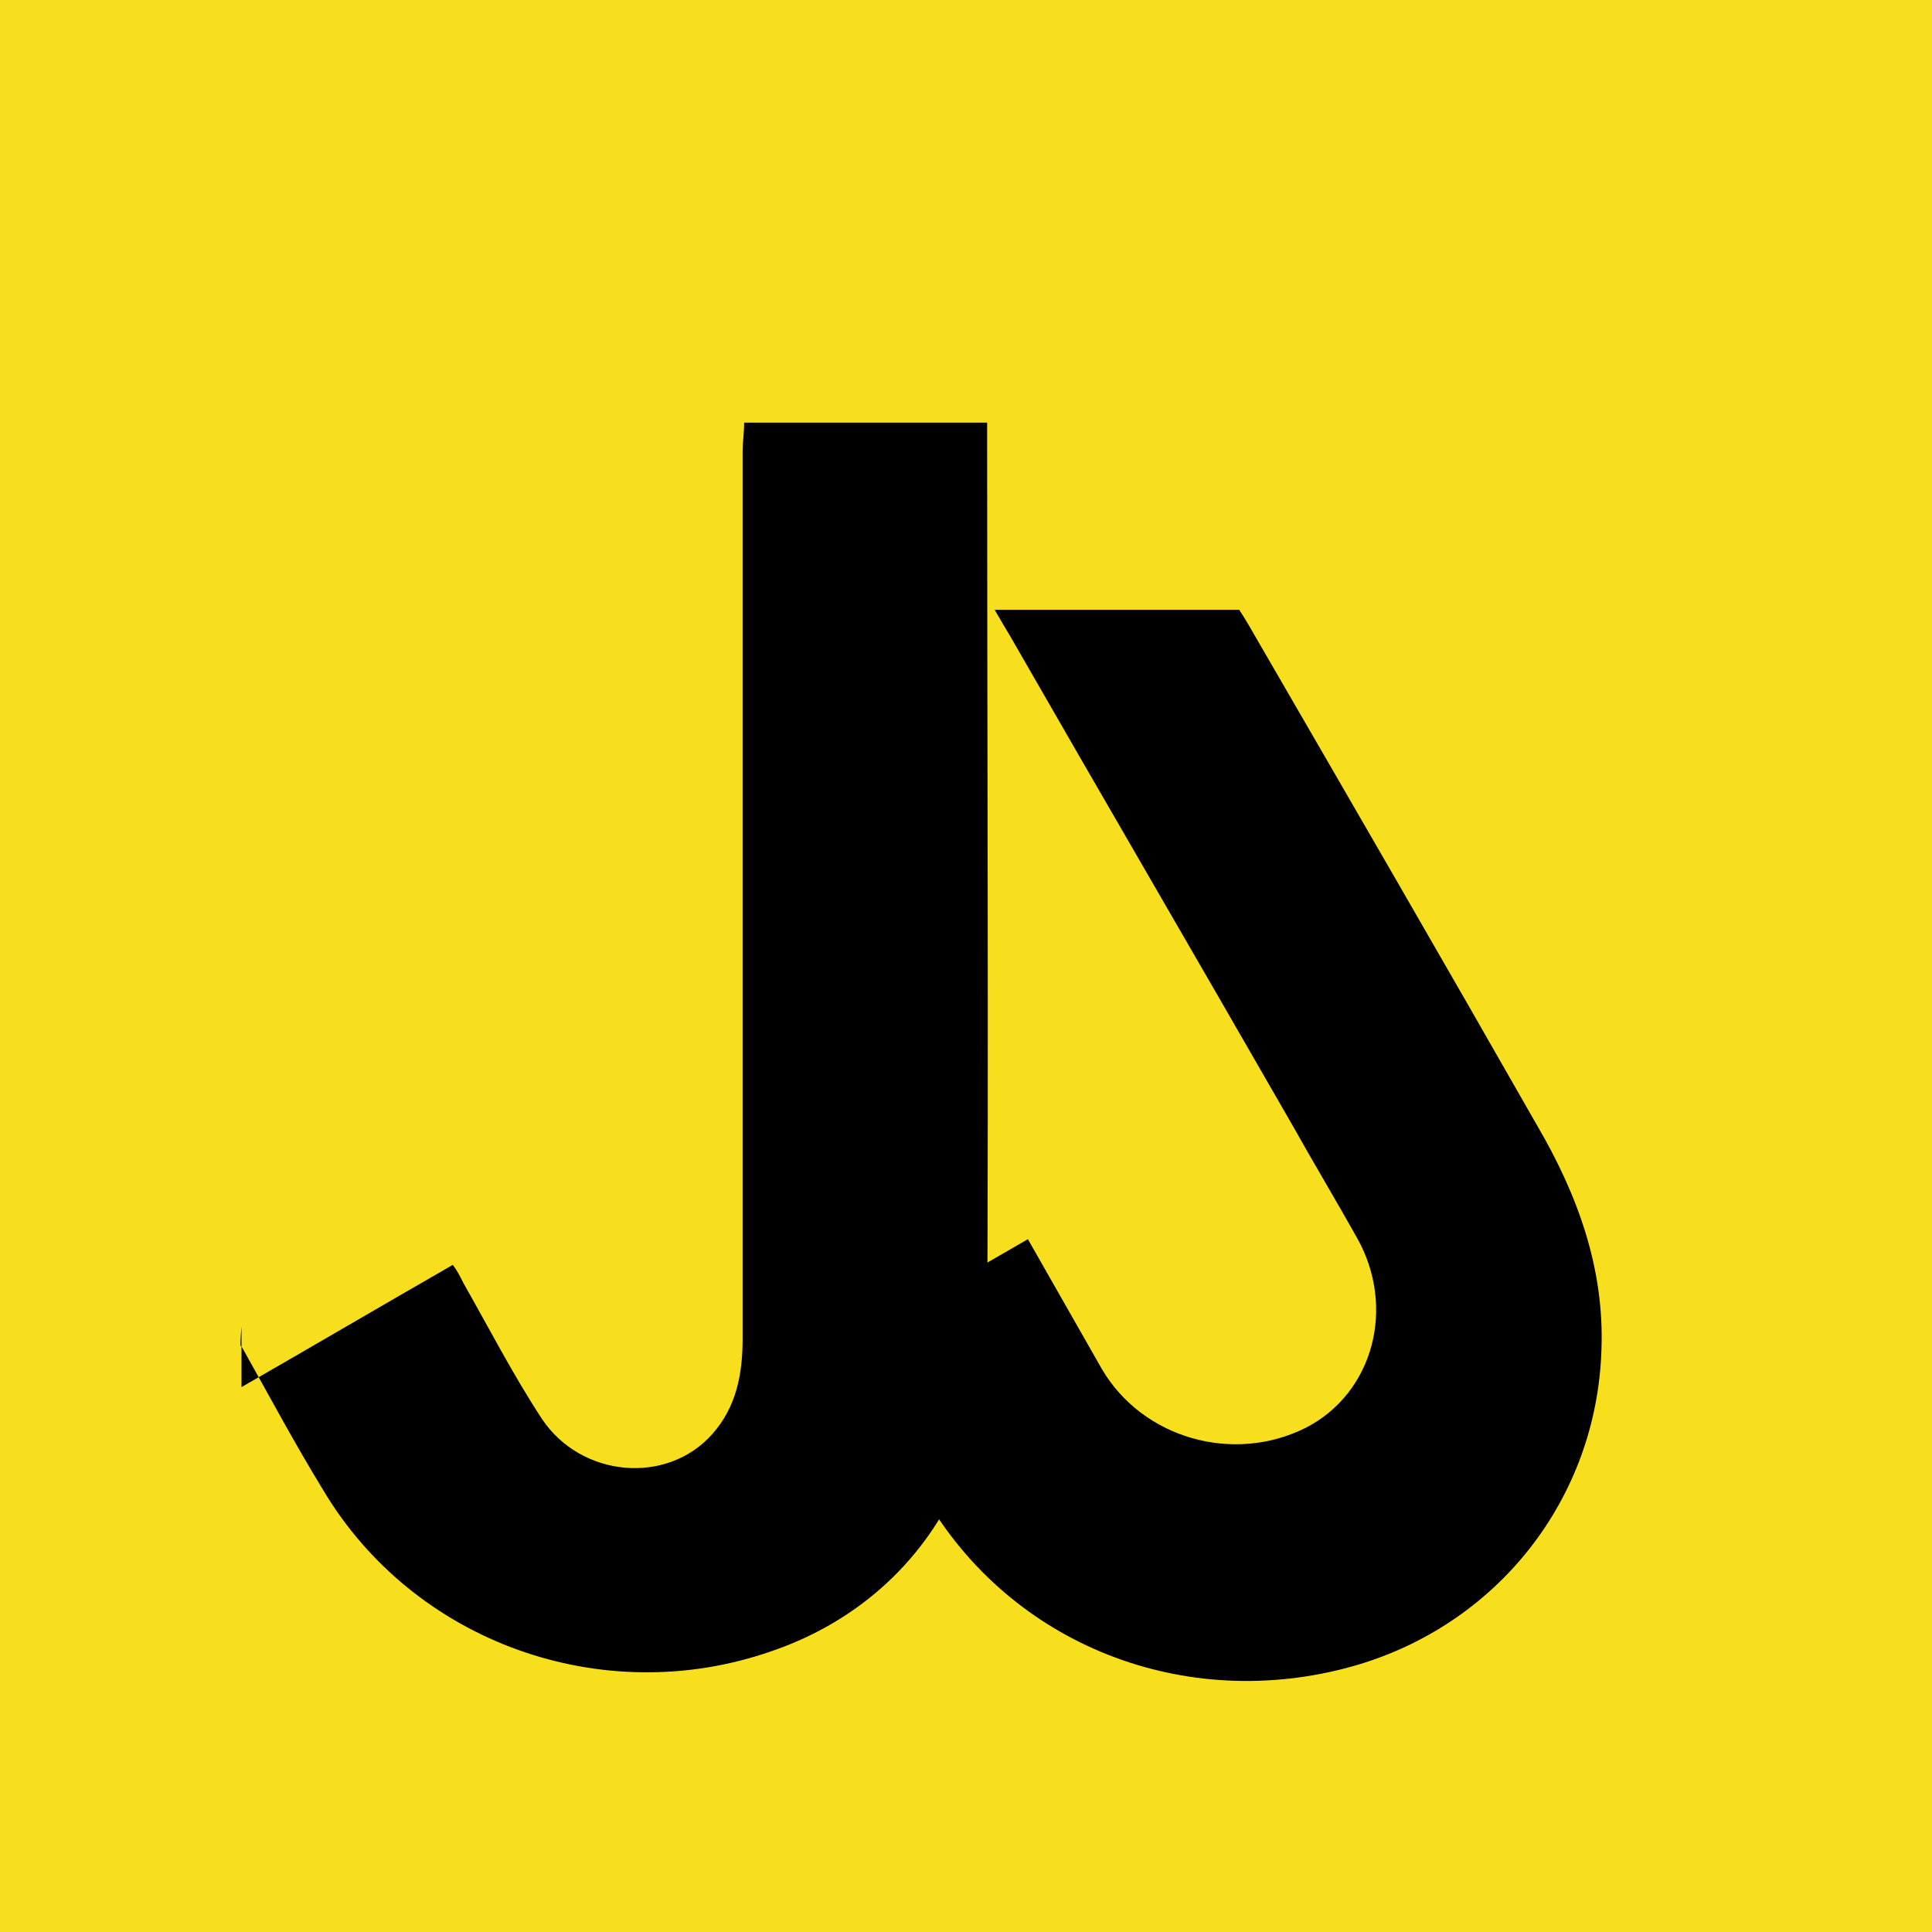
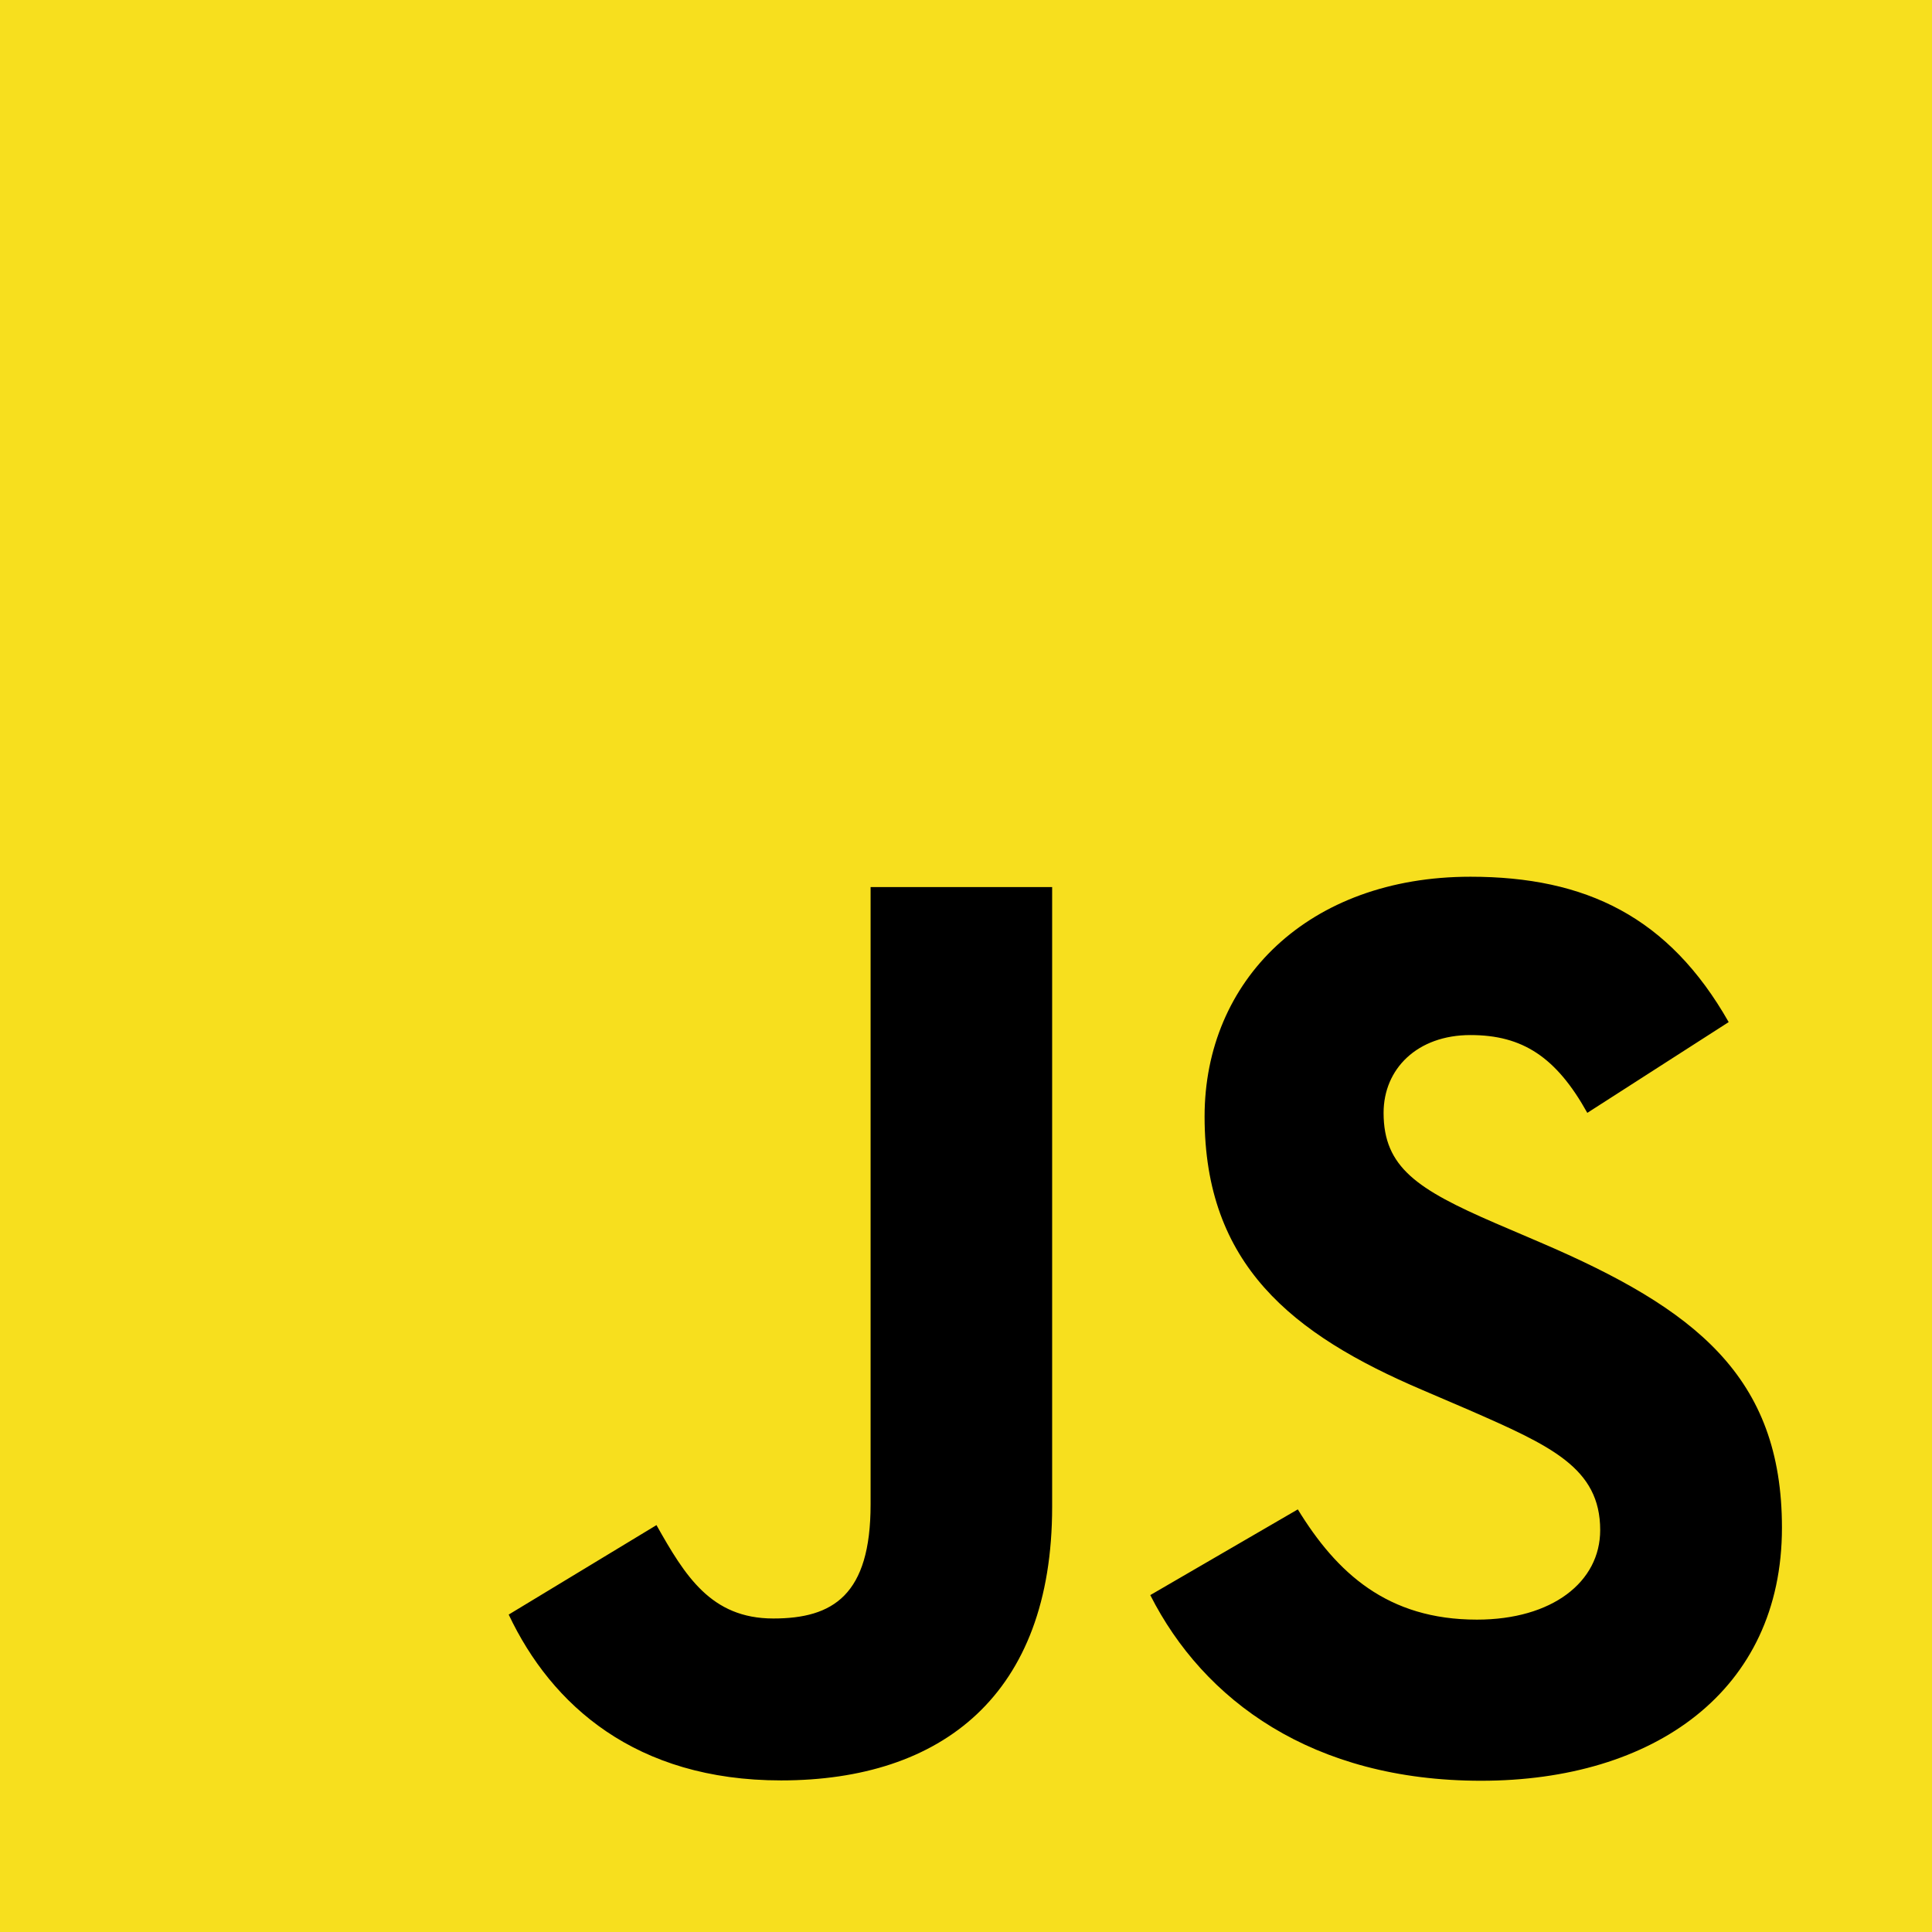
- <svg xmlns="http://www.w3.org/2000/svg" viewBox="0 0 128 128" width="128" height="128">
-   <rect width="128" height="128" fill="#F7DF1E" />
-   <path fill="#000" d="M59.7 100.2c-1.9-3.4-3.7-6.6-5.6-10 4.7-2.7 9.3-5.4 14-8.1 1.6 2.8 3.3 5.8 4.9 8.6 2.7 4.6 8.7 6.3 13.5 3.9 4.5-2.3 6-8 3.4-12.6-1.4-2.5-2.9-5-4.3-7.5-6.2-10.8-12.5-21.6-18.7-32.4-.3-.5-.6-1-1-1.7h16.2c.4.6.8 1.3 1.2 2 6.2 10.7 12.4 21.4 18.5 32.1 2.7 4.6 4.5 9.5 4.3 14.9-.3 9.9-6.9 18.3-16.5 21-11.1 3.1-22.6-1.4-28.3-11.2zM16 91.9c4.7-2.7 9.3-5.4 14-8.1.3.4.5.8.7 1.2 1.7 3 3.3 6.1 5.2 9 2.6 3.9 8.3 4.4 11.3 1 1.6-1.8 2-4 2-6.3V29.9c0-.6.1-1.2.1-1.9h16.1v1.6c0 19.8.1 39.6 0 59.4 0 9.6-5.5 17.4-14.3 20.4-11.2 3.9-23.7-.6-29.7-10.7-1.9-3.1-3.6-6.3-5.4-9.5-.1 0-.1-.1 0-1.3z" />
+ <svg xmlns="http://www.w3.org/2000/svg" viewBox="0 0 630 630" width="630" height="630">
+   <rect width="630" height="630" fill="#f7df1e" />
+   <path d="m423.2 492.19c12.69 20.72 29.2 35.95 58.4 35.95 24.53 0 40.2-12.26 40.2-29.2 0-20.3-16.1-27.49-43.1-39.3l-14.8-6.35c-42.72-18.2-71.1-41-71.1-89.2 0-44.4 33.83-78.2 86.7-78.2 37.64 0 64.7 13.1 84.2 47.4l-46.1 29.6c-10.15-18.2-21.1-25.37-38.1-25.37-17.34 0-28.33 11-28.33 25.37 0 17.76 11 24.95 36.4 35.95l14.8 6.34c50.3 21.57 78.7 43.56 78.7 93 0 53.3-41.87 82.5-98.1 82.5-54.98 0-90.5-26.2-107.88-60.54zm-209.13 5.13c9.3 16.5 17.76 30.45 38.1 30.45 19.45 0 31.72-7.61 31.72-37.2v-201.3h59.2v202.1c0 61.3-35.94 89.2-88.4 89.2-47.4 0-74.85-24.53-88.81-54.075z" />
</svg>
